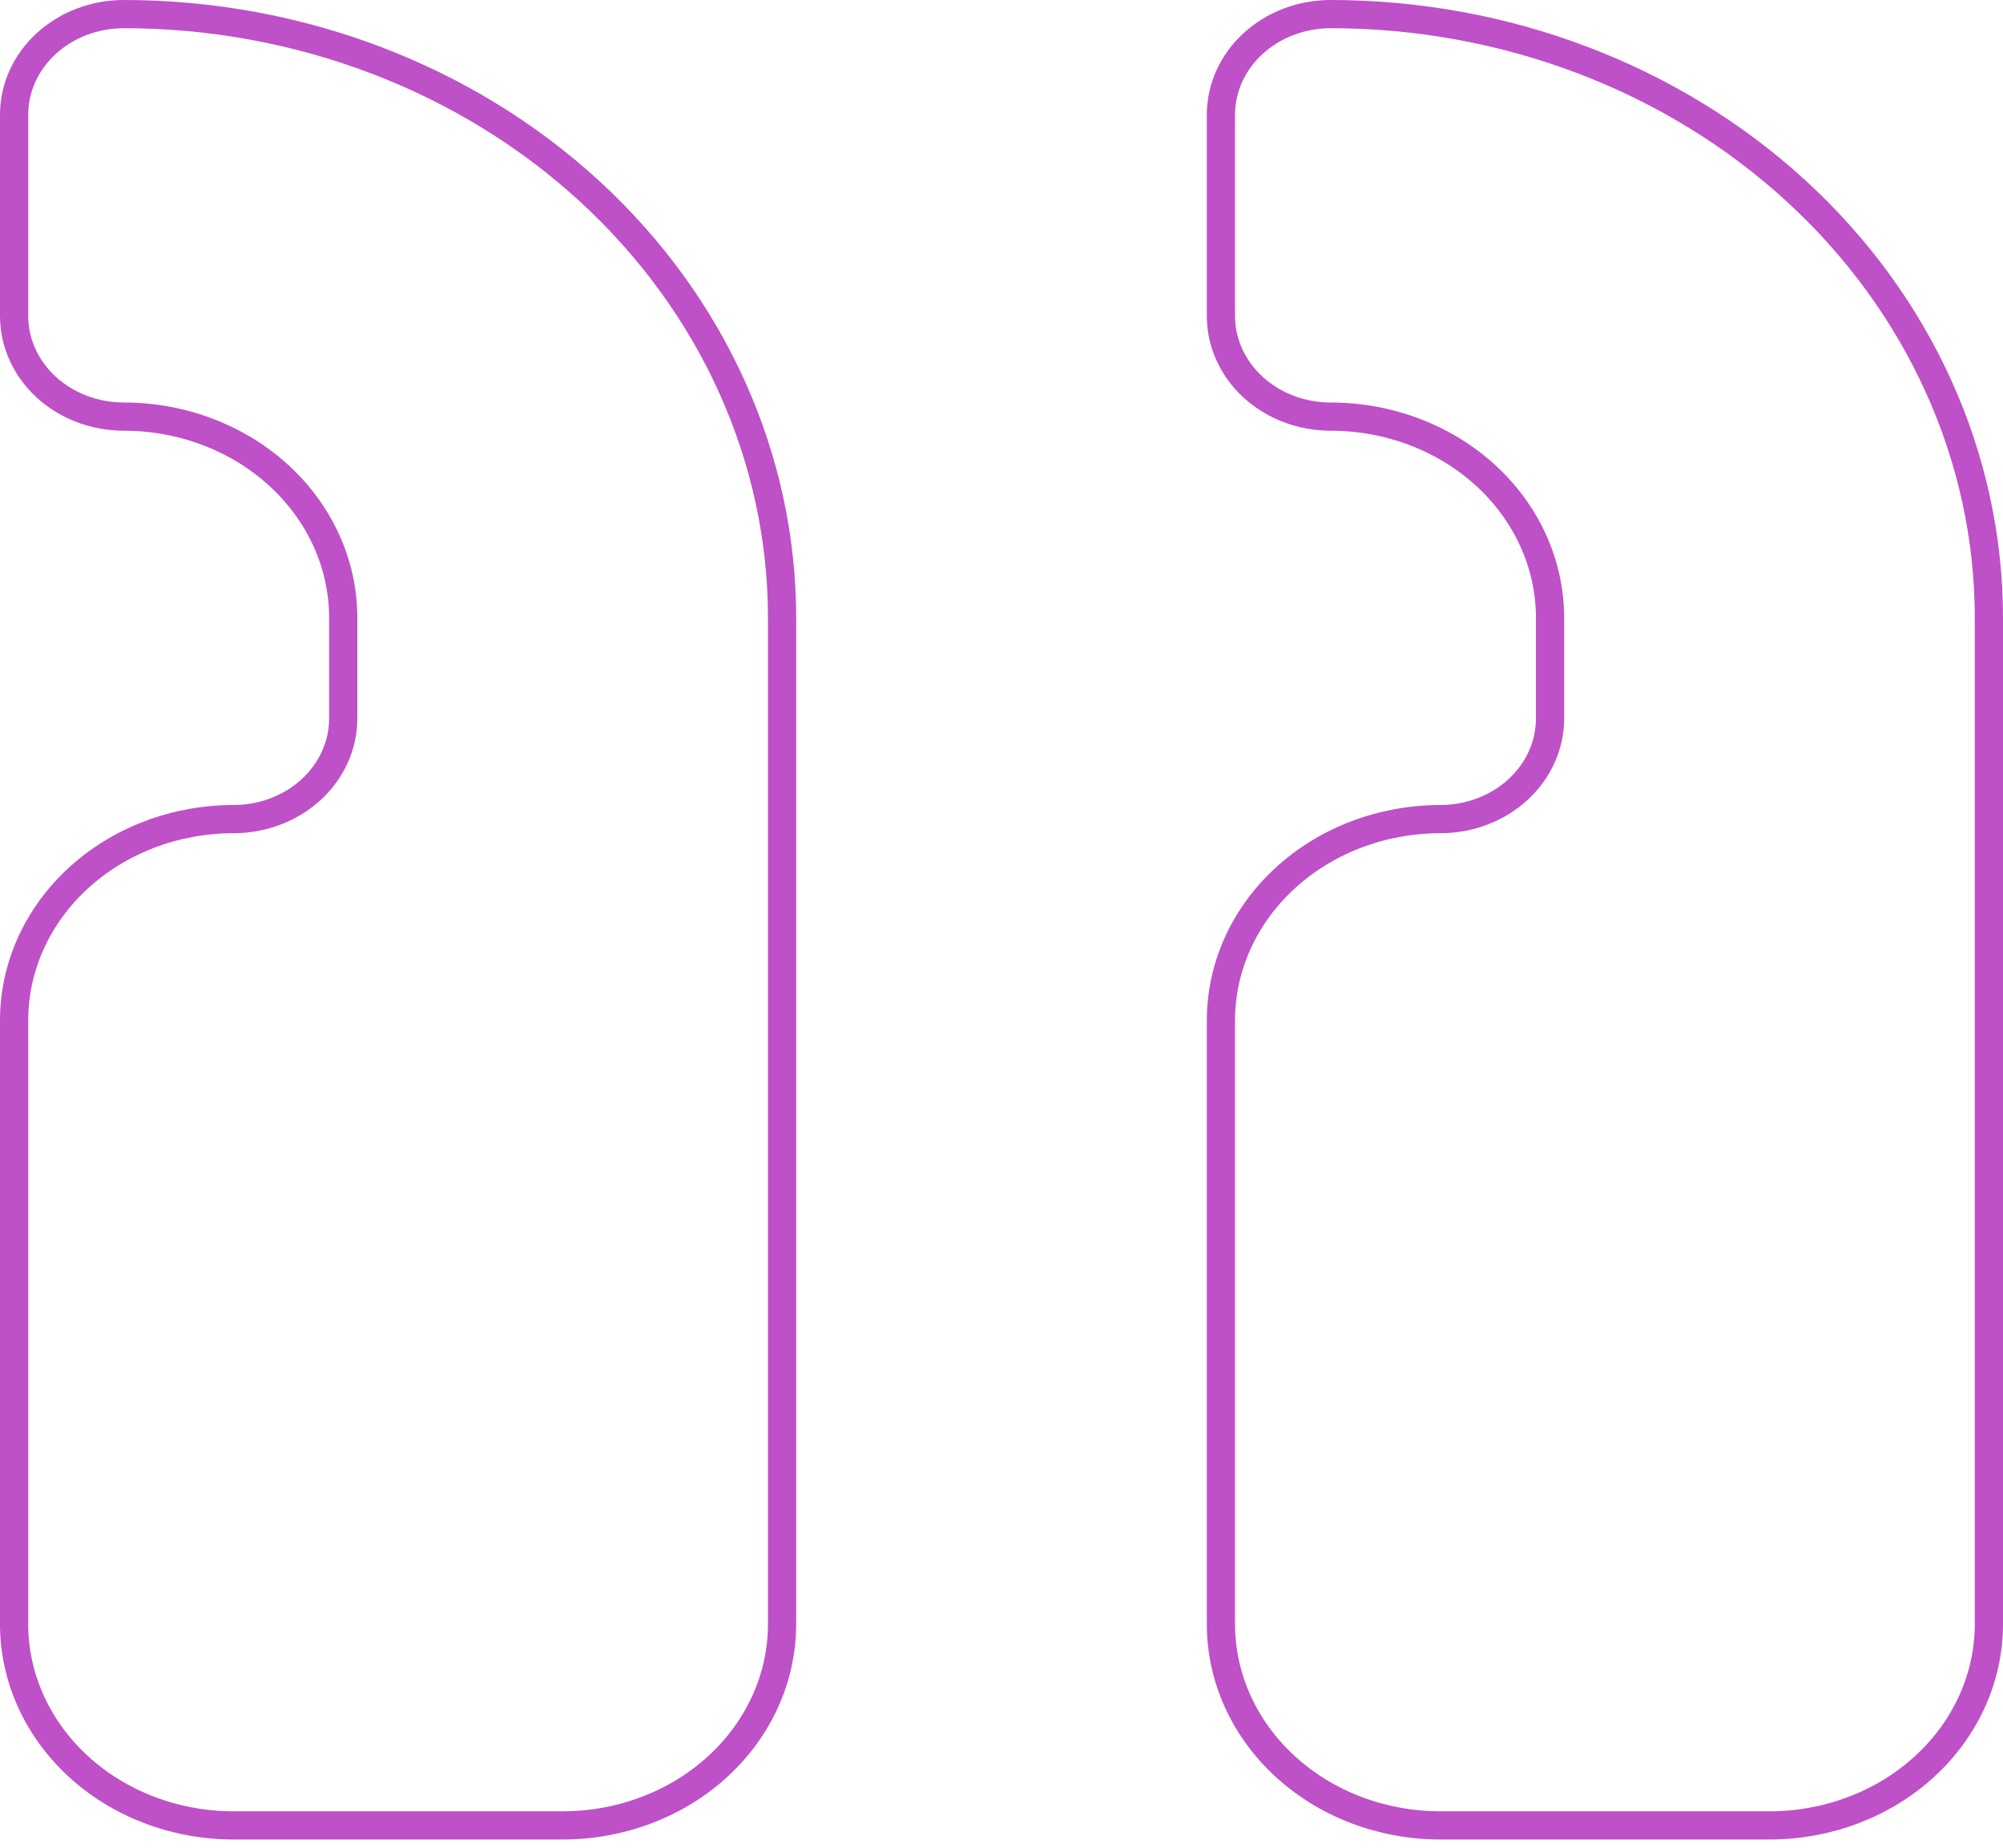
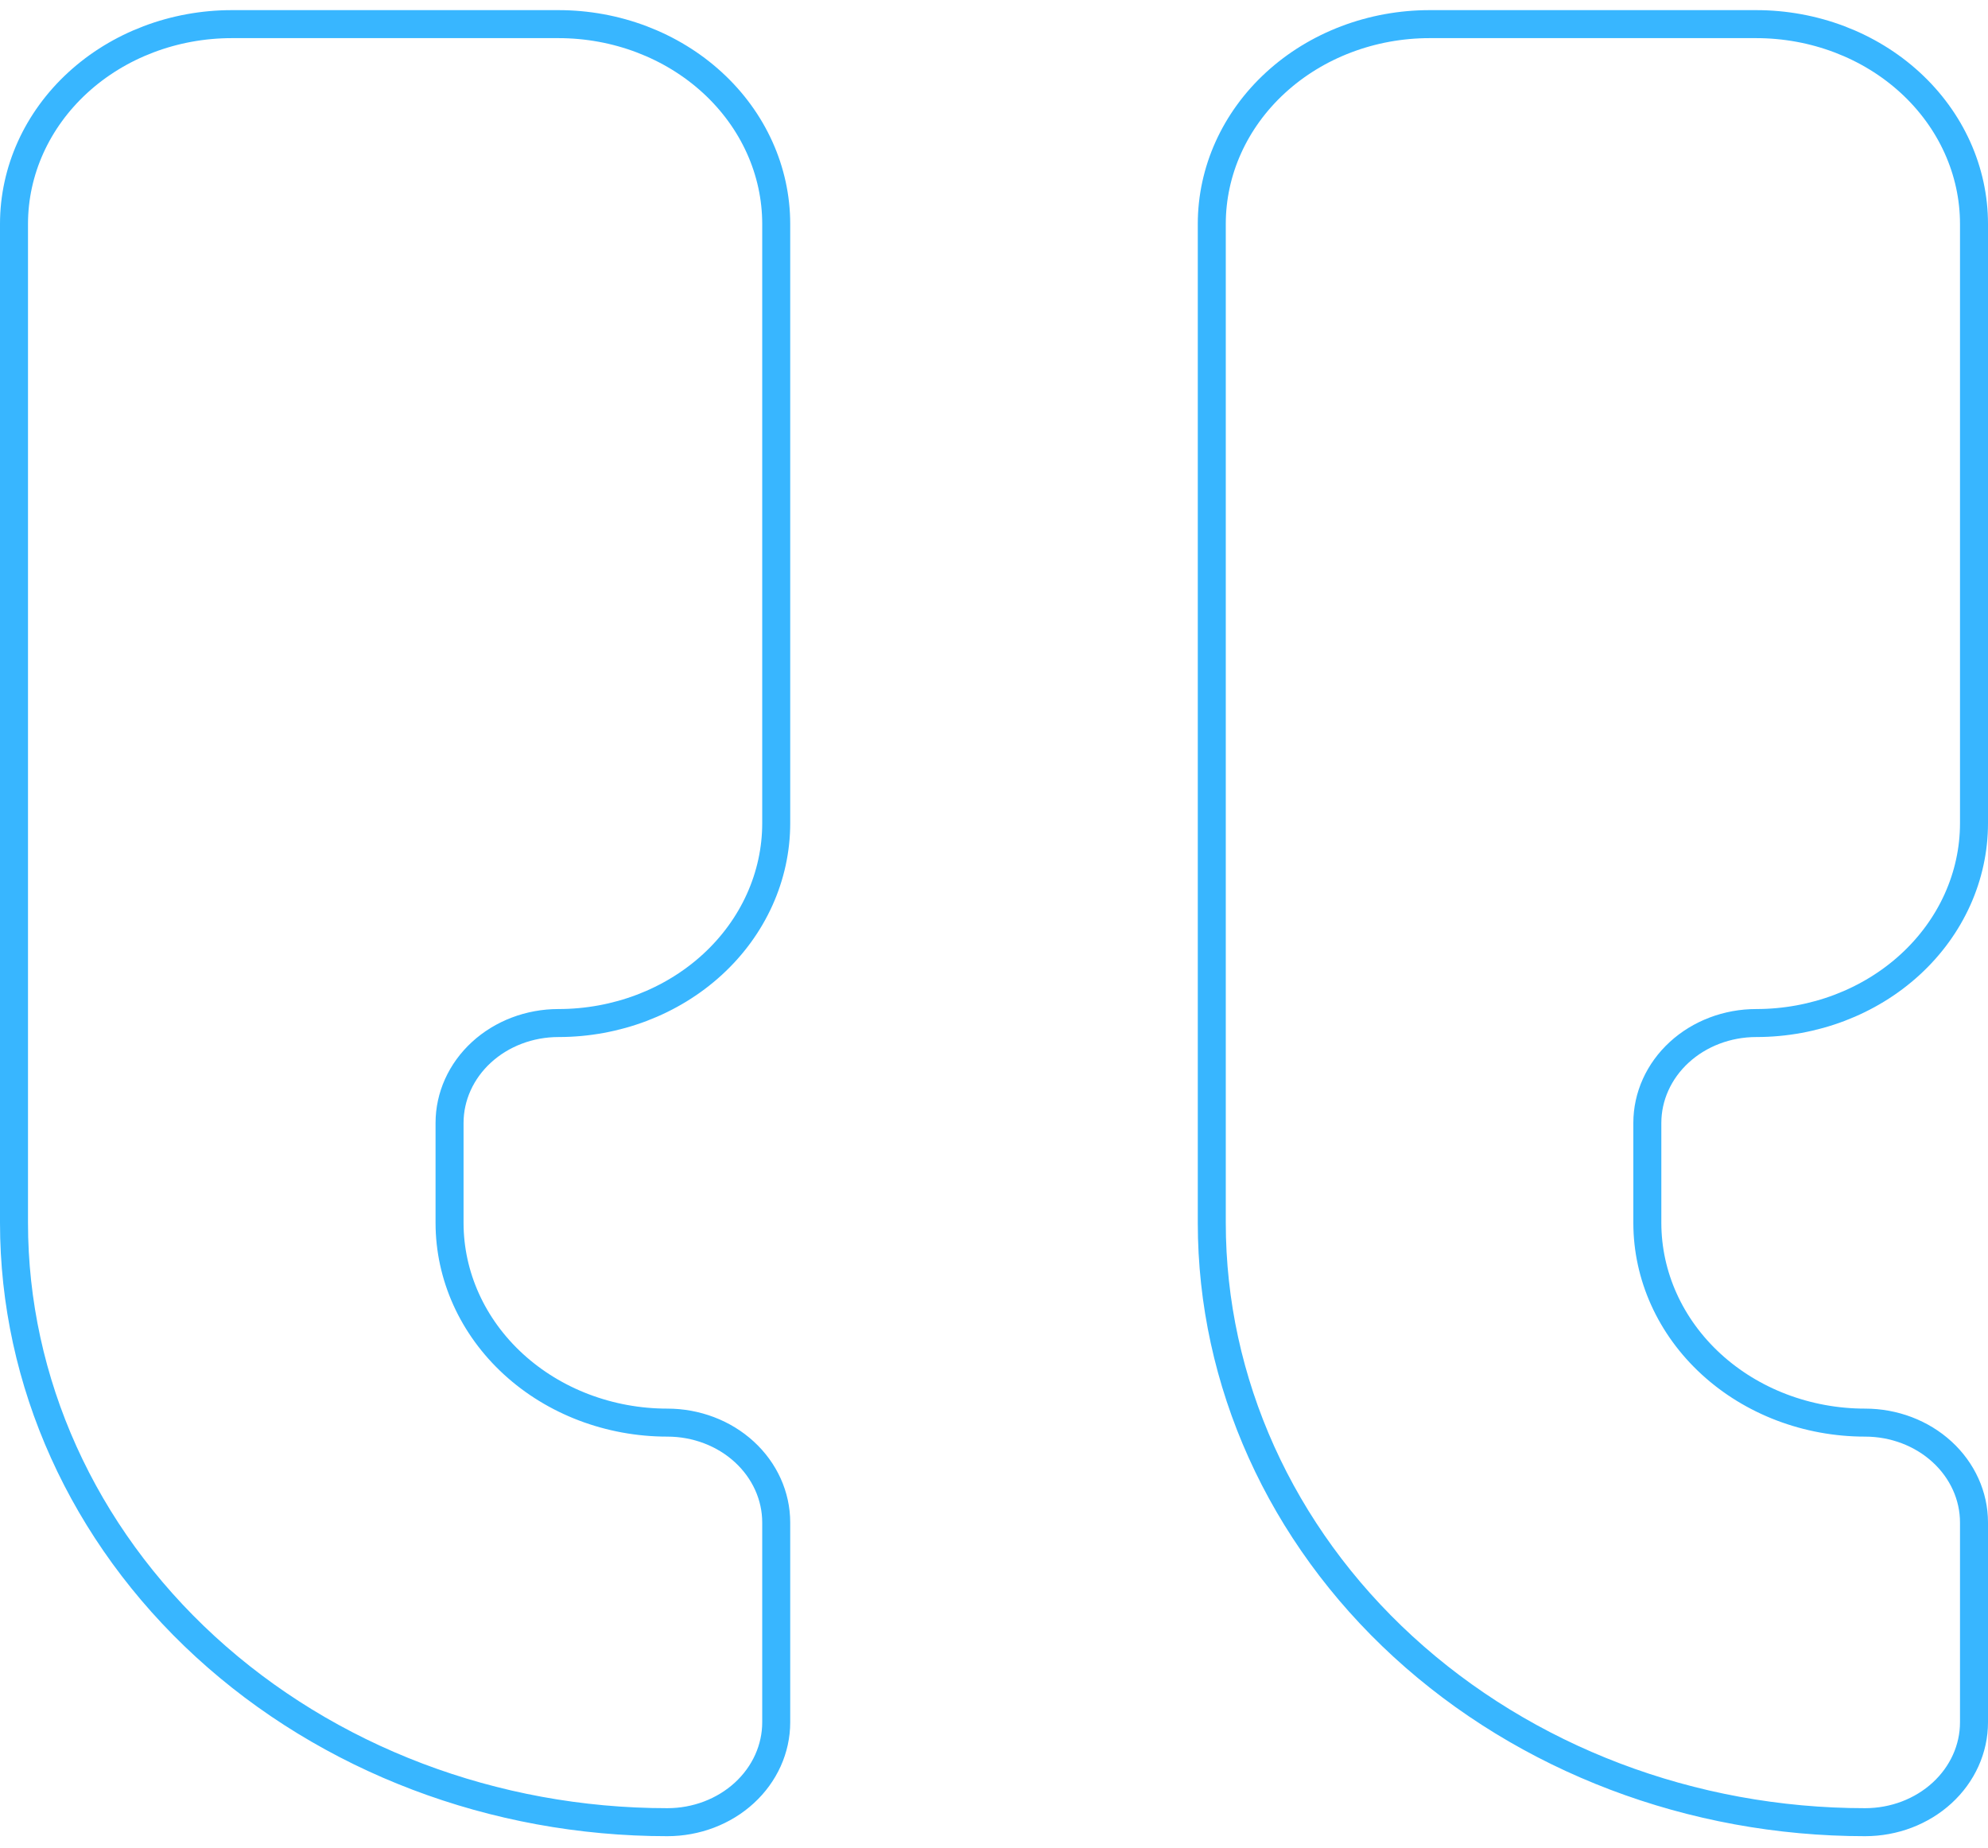
- <svg xmlns="http://www.w3.org/2000/svg" width="142" height="131" viewBox="0 0 142 131" fill="none">
-   <path d="M102.111 129.435C97.986 129.435 94.029 127.932 91.112 125.255C88.194 122.579 86.556 118.949 86.556 115.165L86.556 72.353C86.556 68.568 88.195 64.938 91.112 62.262C94.029 59.586 97.986 58.082 102.111 58.082C104.174 58.082 106.152 57.331 107.611 55.992C109.069 54.654 109.889 52.84 109.889 50.947L109.889 43.812C109.889 40.027 108.25 36.397 105.333 33.721C102.416 31.045 98.459 29.541 94.333 29.541C92.271 29.541 90.292 28.79 88.834 27.451C87.375 26.113 86.556 24.298 86.556 22.406L86.556 8.135C86.556 6.243 87.375 4.428 88.834 3.09C90.292 1.752 92.271 1 94.333 1C106.71 1 118.58 5.511 127.332 13.539C136.083 21.568 141 32.457 141 43.812L141 115.165C141 118.949 139.361 122.579 136.444 125.255C133.527 127.932 129.57 129.435 125.444 129.435L102.111 129.435Z" stroke="#BE50C8" stroke-width="2" stroke-linecap="round" stroke-linejoin="round" />
-   <path d="M16.556 129.435C12.43 129.435 8.473 127.932 5.556 125.255C2.639 122.579 1 118.949 1 115.165L1 72.353C1 68.568 2.639 64.938 5.556 62.262C8.473 59.586 12.43 58.082 16.556 58.082C18.618 58.082 20.597 57.331 22.055 55.992C23.514 54.654 24.333 52.839 24.333 50.947L24.333 43.812C24.333 40.027 22.695 36.397 19.777 33.721C16.86 31.045 12.903 29.541 8.778 29.541C6.715 29.541 4.737 28.789 3.278 27.451C1.819 26.113 1 24.298 1 22.406L1 8.135C1 6.243 1.819 4.428 3.278 3.09C4.737 1.752 6.715 1 8.778 1C21.155 1 33.024 5.511 41.776 13.539C50.528 21.568 55.444 32.457 55.444 43.812L55.444 115.165C55.444 118.949 53.806 122.579 50.888 125.255C47.971 127.932 44.014 129.435 39.889 129.435L16.556 129.435Z" stroke="#BE50C8" stroke-width="2" stroke-linecap="round" stroke-linejoin="round" />
+ <svg xmlns="http://www.w3.org/2000/svg" width="142" height="132" viewBox="0 0 142 132" fill="none">
+   <path d="M39.889 1.724C44.014 1.724 47.971 3.227 50.888 5.903C53.806 8.58 55.444 12.21 55.444 15.994V58.806C55.444 62.591 53.806 66.221 50.888 68.897C47.971 71.573 44.014 73.076 39.889 73.076C37.826 73.076 35.848 73.828 34.389 75.166C32.931 76.505 32.111 78.319 32.111 80.212V87.347C32.111 91.132 33.75 94.762 36.667 97.438C39.584 100.114 43.541 101.618 47.667 101.618C49.73 101.618 51.708 102.369 53.166 103.708C54.625 105.046 55.444 106.861 55.444 108.753V123.024C55.444 124.916 54.625 126.731 53.166 128.069C51.708 129.407 49.73 130.159 47.667 130.159C35.29 130.159 23.42 125.648 14.668 117.62C5.917 109.591 1 98.701 1 87.347V15.994C1 12.21 2.639 8.58 5.556 5.903C8.473 3.227 12.43 1.724 16.556 1.724H39.889Z" stroke="#38B6FF" stroke-width="2" stroke-linecap="round" stroke-linejoin="round" />
+   <path d="M125.444 1.724C129.57 1.724 133.527 3.227 136.444 5.903C139.361 8.58 141 12.21 141 15.994V58.806C141 62.591 139.361 66.221 136.444 68.897C133.527 71.573 129.57 73.076 125.444 73.076C123.382 73.076 121.403 73.828 119.945 75.166C118.486 76.505 117.667 78.319 117.667 80.212V87.347C117.667 91.132 119.306 94.762 122.223 97.438C125.14 100.114 129.097 101.618 133.222 101.618C135.285 101.618 137.263 102.369 138.722 103.708C140.181 105.046 141 106.861 141 108.753V123.024C141 124.916 140.181 126.731 138.722 128.069C137.263 129.407 135.285 130.159 133.222 130.159C120.845 130.159 108.976 125.648 100.224 117.62C91.472 109.591 86.556 98.701 86.556 87.347V15.994C86.556 12.21 88.194 8.58 91.112 5.903C94.029 3.227 97.986 1.724 102.111 1.724H125.444Z" stroke="#38B6FF" stroke-width="2" stroke-linecap="round" stroke-linejoin="round" />
</svg>
